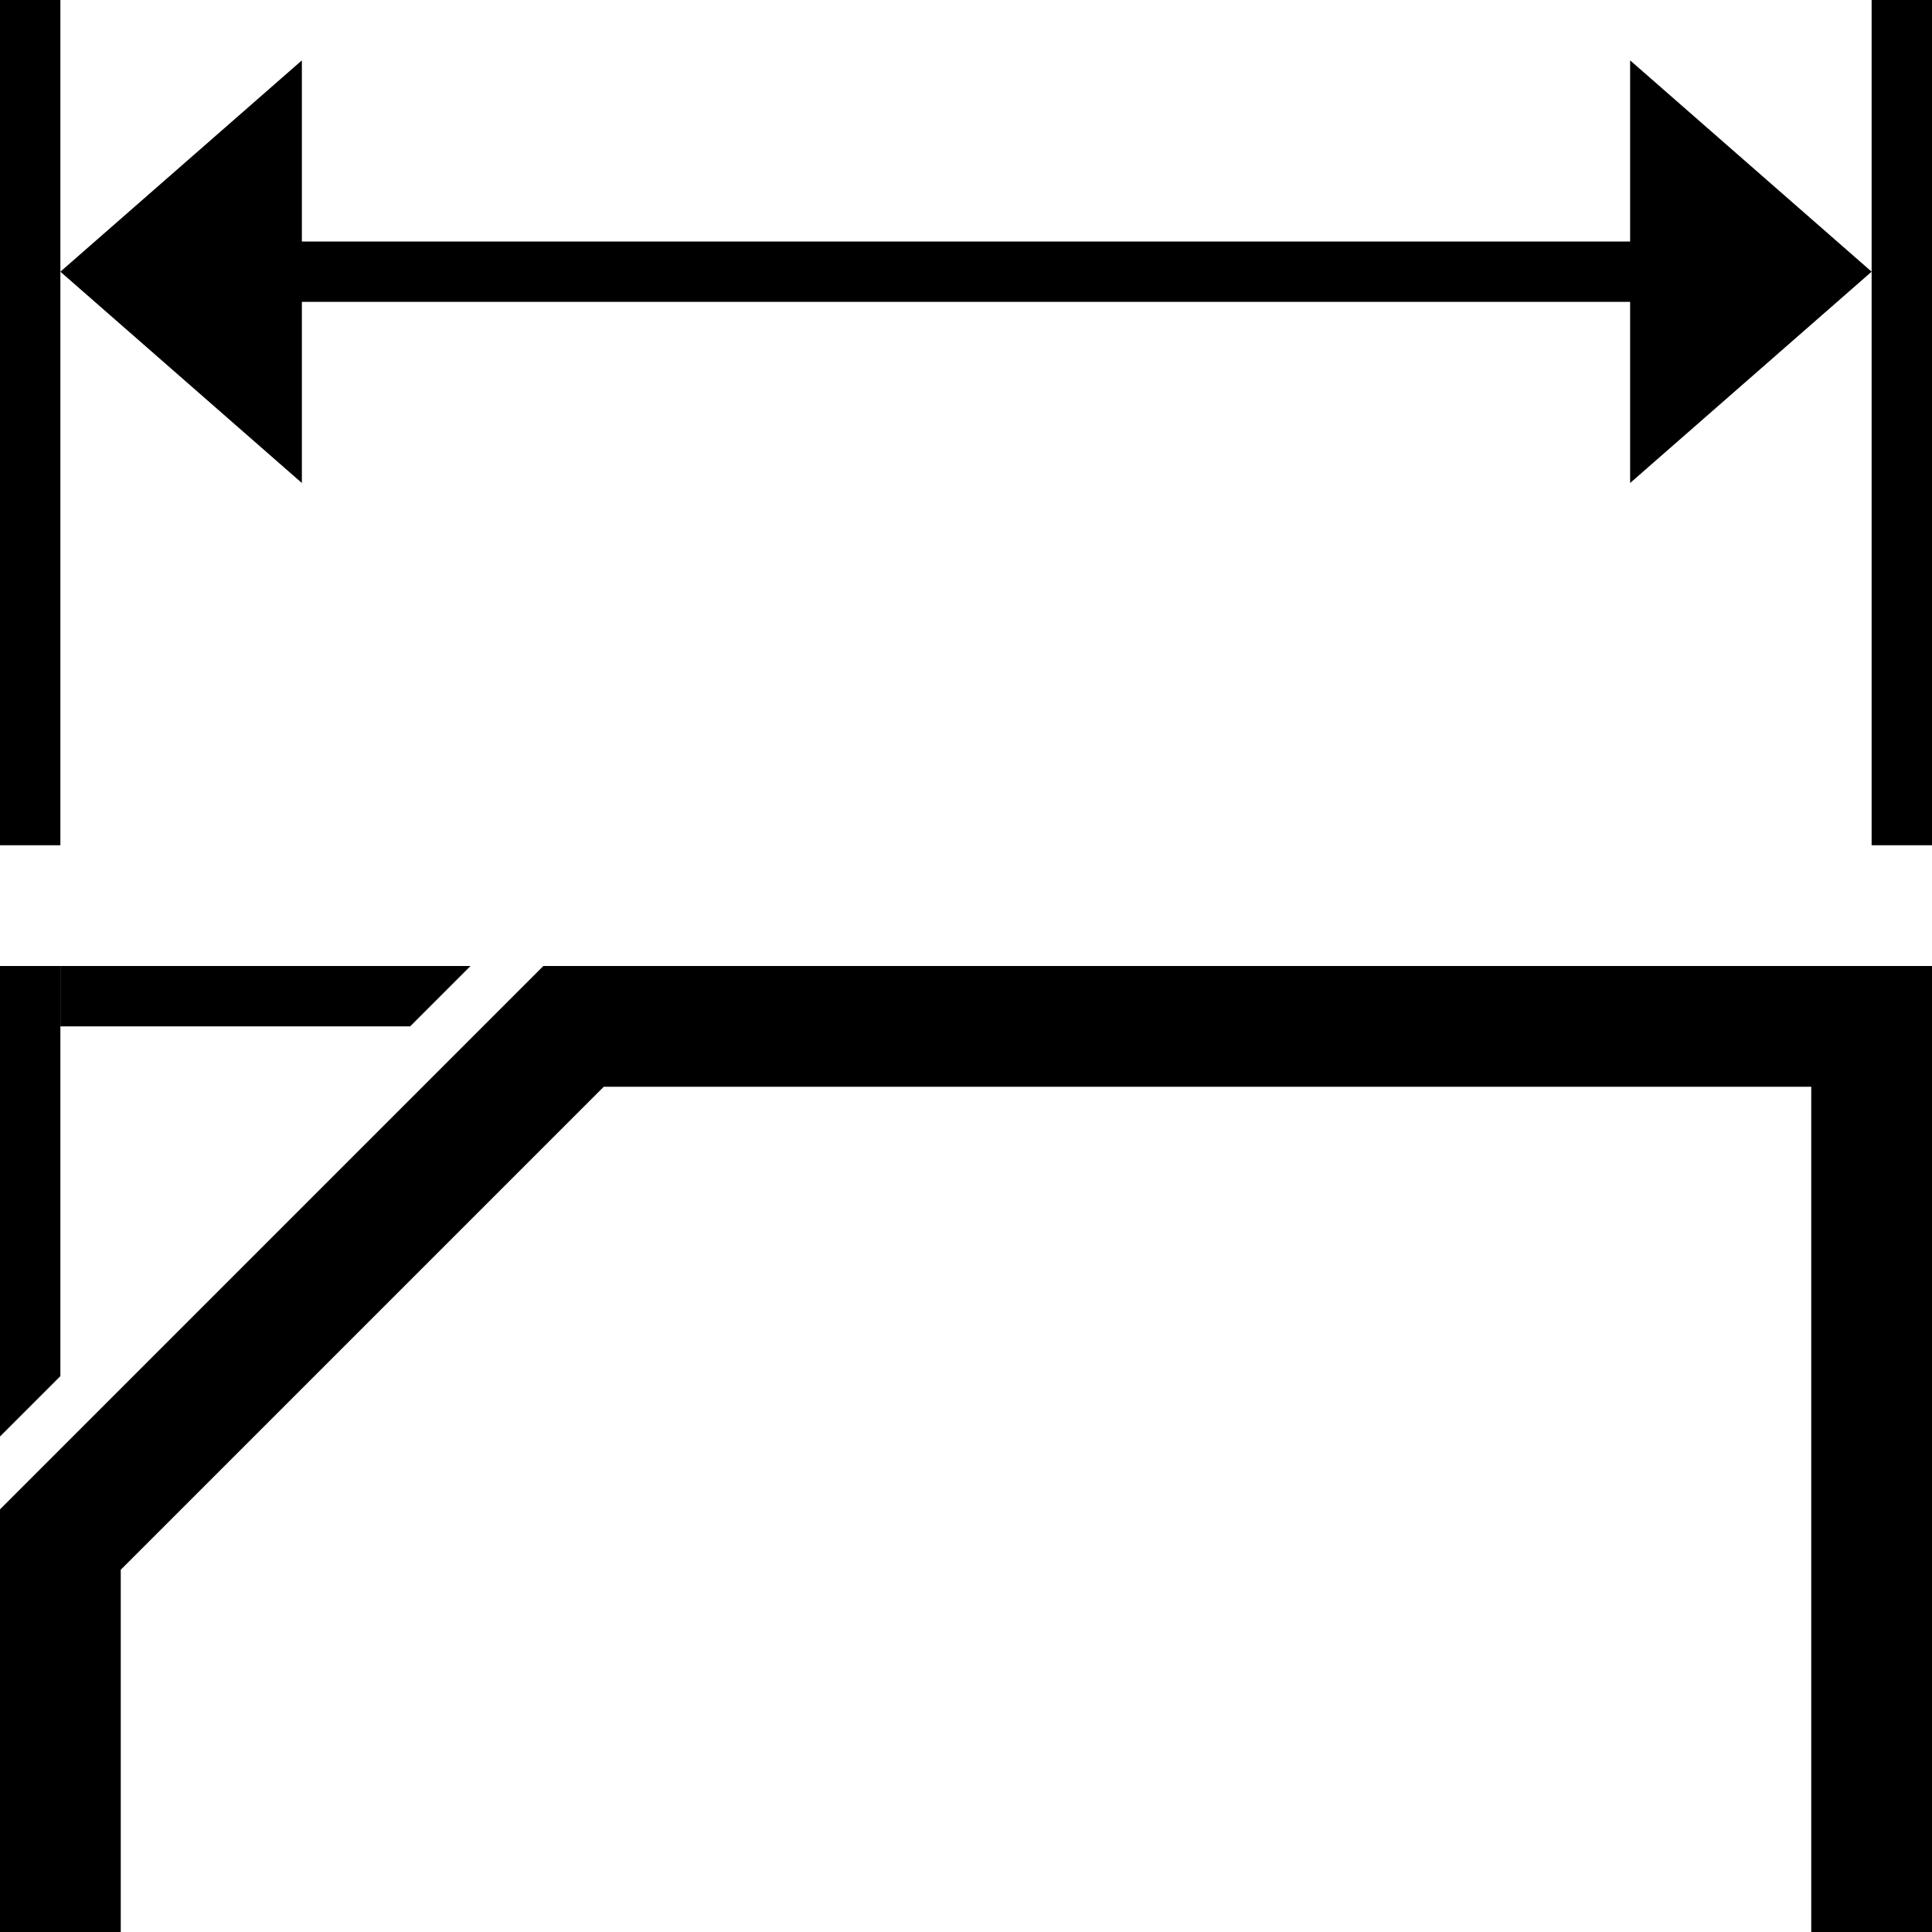
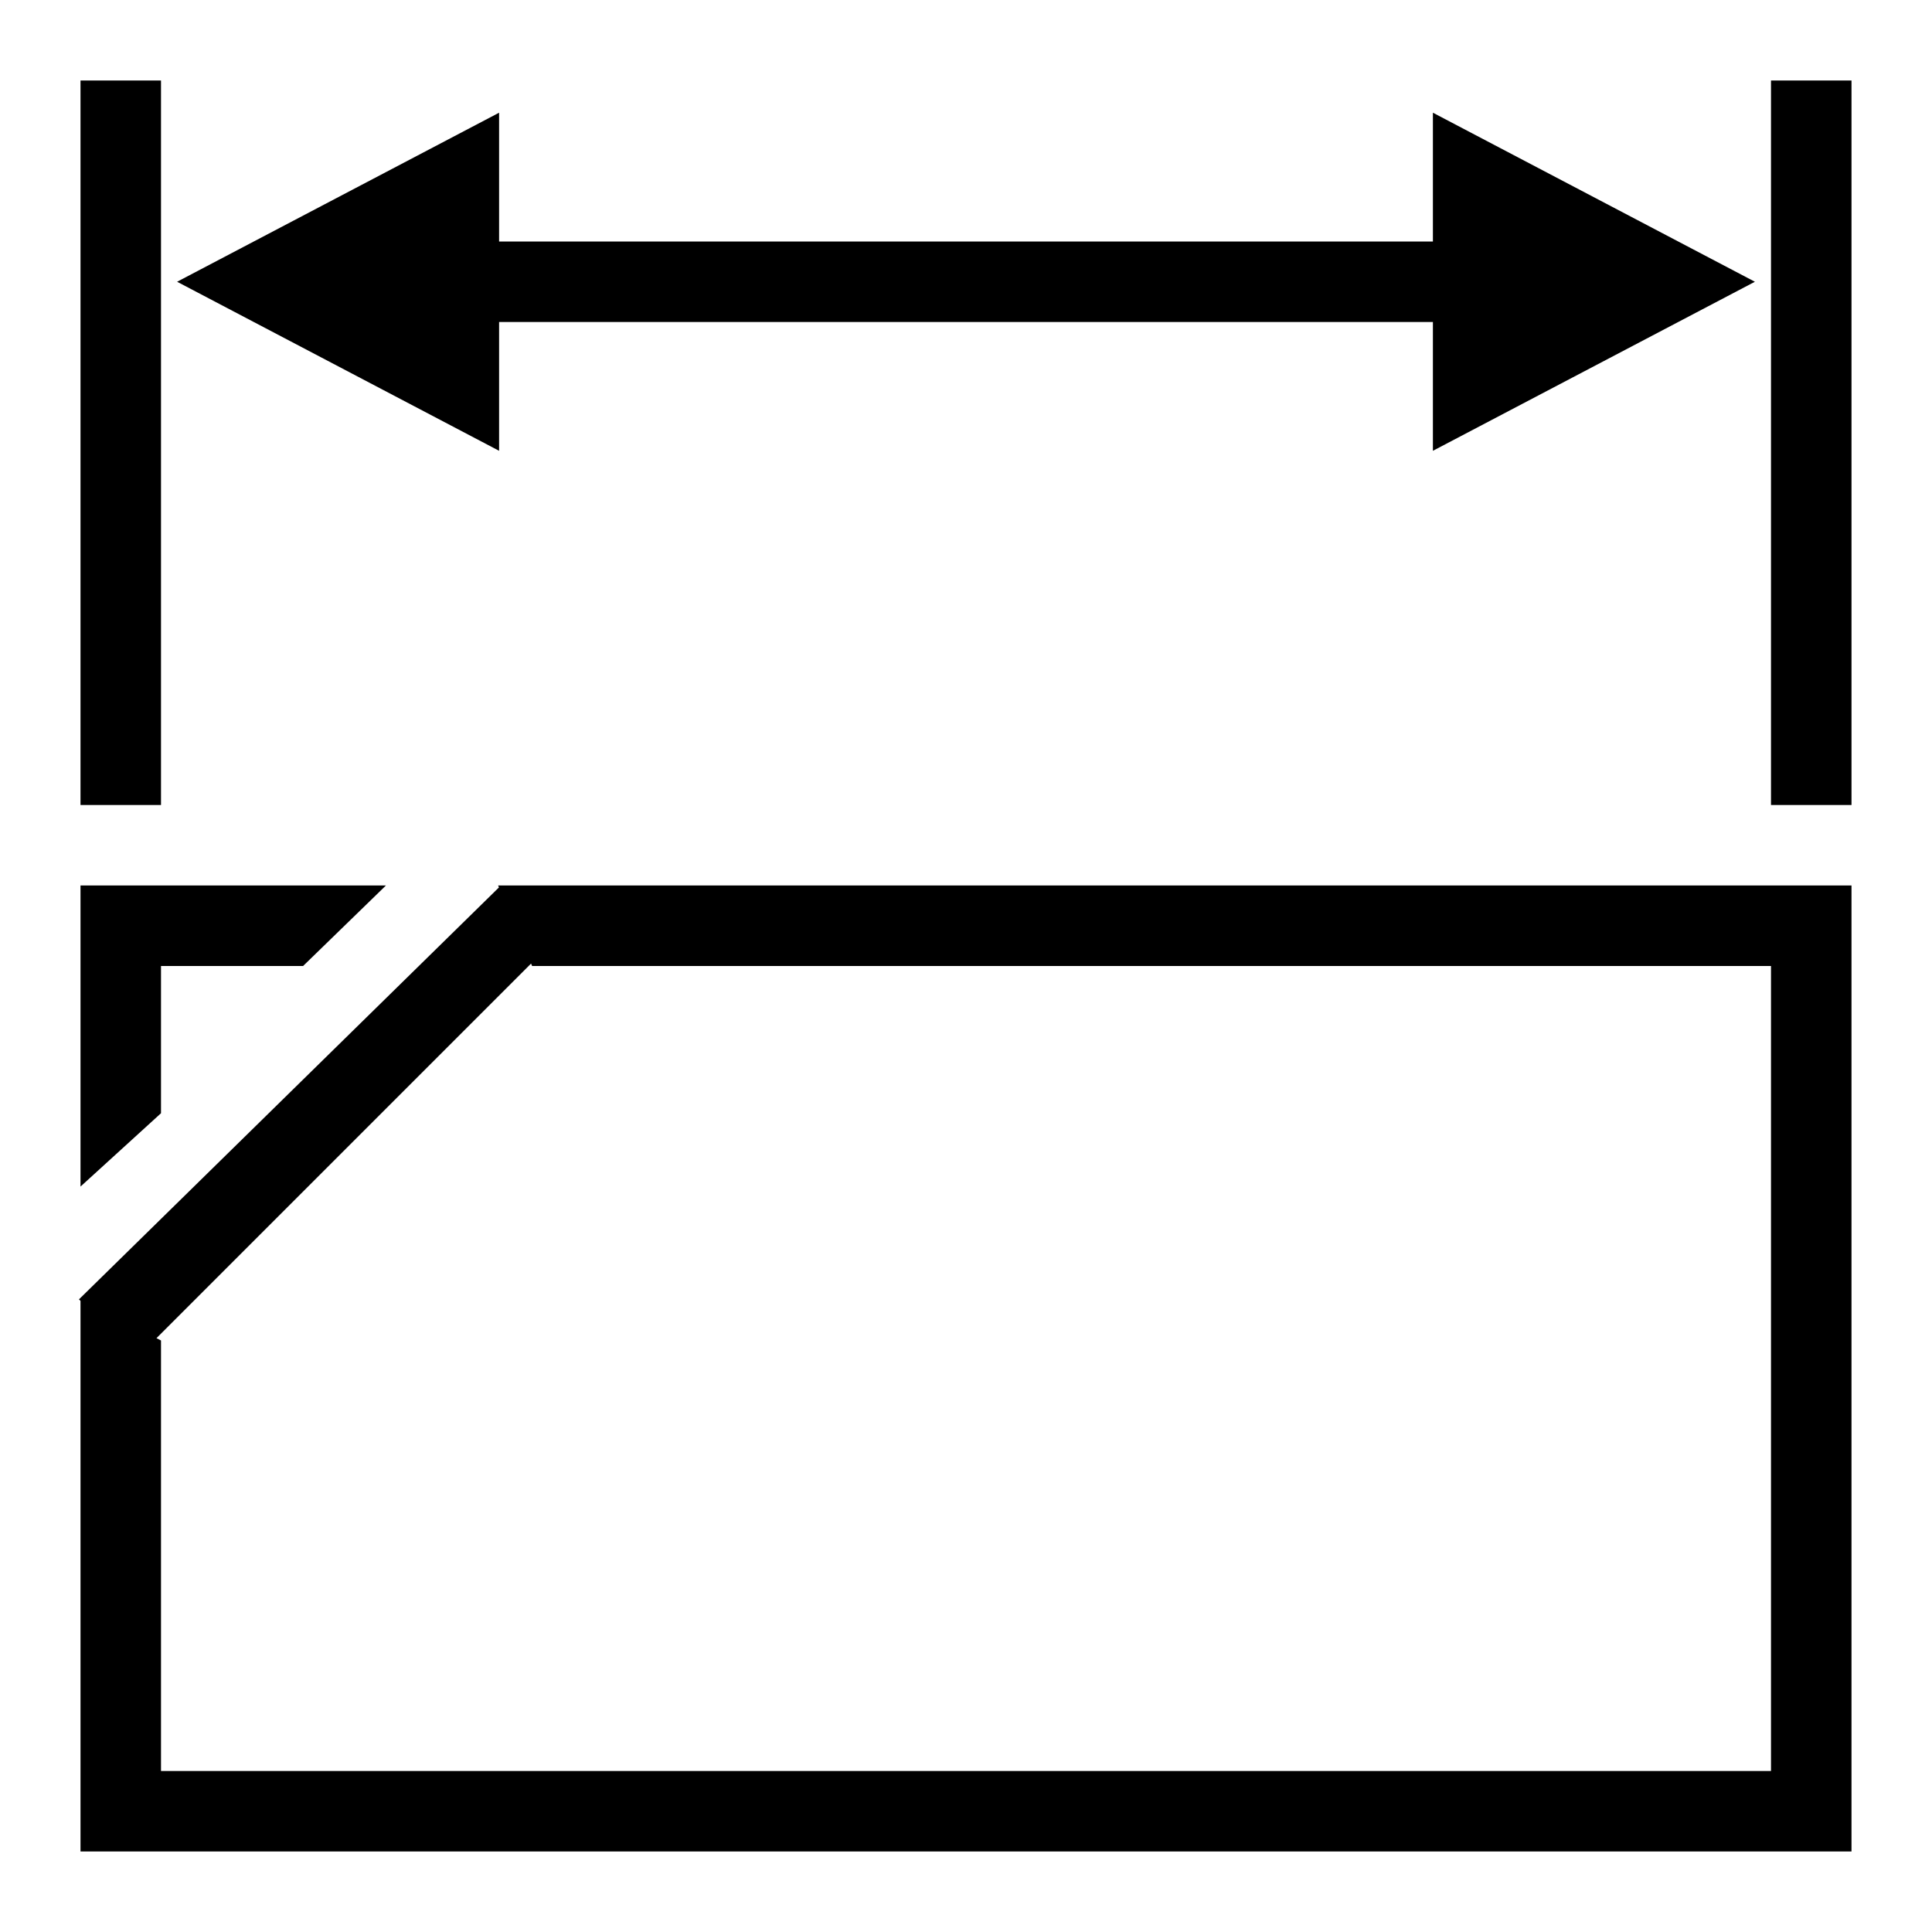
- <svg xmlns="http://www.w3.org/2000/svg" width="32px" height="32px" viewBox="0 0 32 32" version="1.1">
+ <svg xmlns="http://www.w3.org/2000/svg" width="24px" height="24px" viewBox="0 0 24 24" version="1.1">
  <description>Created with Sketch (http://www.bohemiancoding.com/sketch)</description>
  <defs />
  <g id="Page-1" stroke="none" stroke-width="1" fill="none" fill-rule="evenodd">
    <g id="pagesize" fill="#000000">
-       <rect d="M0,0 L0,14 L1,14 L1,0 L0,0 Z M0,0" id="left-leader" x="0" y="0" width="1" height="14" />
-       <rect d="M31,0 L31,14 L32,14 L32,0 L31,0 Z M31,0" id="right-leader" x="31" y="0" width="1" height="14" />
-       <path d="M5,4 L5,1 L1,4.5 L5,8 L5,5 L27,5 L27,8 L31,4.5 L27,1 L27,4 L5,4 Z M5,4" id="dimension-arrow" />
-       <path d="M9,16 L11,16 L30,16 L30,18 L10,18 L2,26 L2,32 L0,32 L0,27 L1.99840144e-15,27 L6.66133815e-15,25 L9,16 Z M30,16 L30,32 L32,32 L32,16 L30,16 Z M30,16" id="Rectangle-4" />
-       <path d="M-1.11022302e-15,23.793 L4.4408921e-16,16 L1,16 L1,22.793 L-2.22044605e-15,23.793 Z M-1.11022302e-15,23.793" id="Rectangle-9" />
-       <path d="M6.793,17 L1,17 L1,16 L7.793,16 L6.793,17 Z M6.793,17" id="Rectangle" />
+       <rect d="M1,1 L1,10 L2,10 L2,1 L1,1 Z M1,1" id="left-leader" x="1" y="1" width="1" height="9" />
+       <rect d="M22,1 L22,10 L23,10 L23,1 L22,1 Z M22,1" id="right-leader" x="22" y="1" width="1" height="9" />
+       <path d="M1.944,16.623 L6.597,11.97 L6.597,11.97 L6.61,12 L22,12 L22,11 L6.188,11 L6.198,11.024 L0.981,16.141 L1,16.16 L1,23 L2,23 L2,16.652 L1.944,16.623 Z M23,22.5 L23,23 L2,23 L2,22 L22,22 L22,11 L23,11 L23,22.5 L23,22.5 Z M23,22.5" id="Rectangle-26" />
+       <path d="M1,11 L1,12 L3.765,12 L4.794,11 L1,11 Z M1,12 L1,14.74 L2,13.829 L2,12 L1,12 Z M1,12" id="Rectangle-24" />
+       <path d="M6.2,3 L6.2,1.4 L2.2,3.5 L6.2,5.6 L6.2,4 L17.8,4 L17.8,5.6 L21.8,3.5 L17.8,1.4 L17.8,3 L6.2,3 Z M6.2,3" id="dimension-arrow" />
    </g>
  </g>
</svg>
